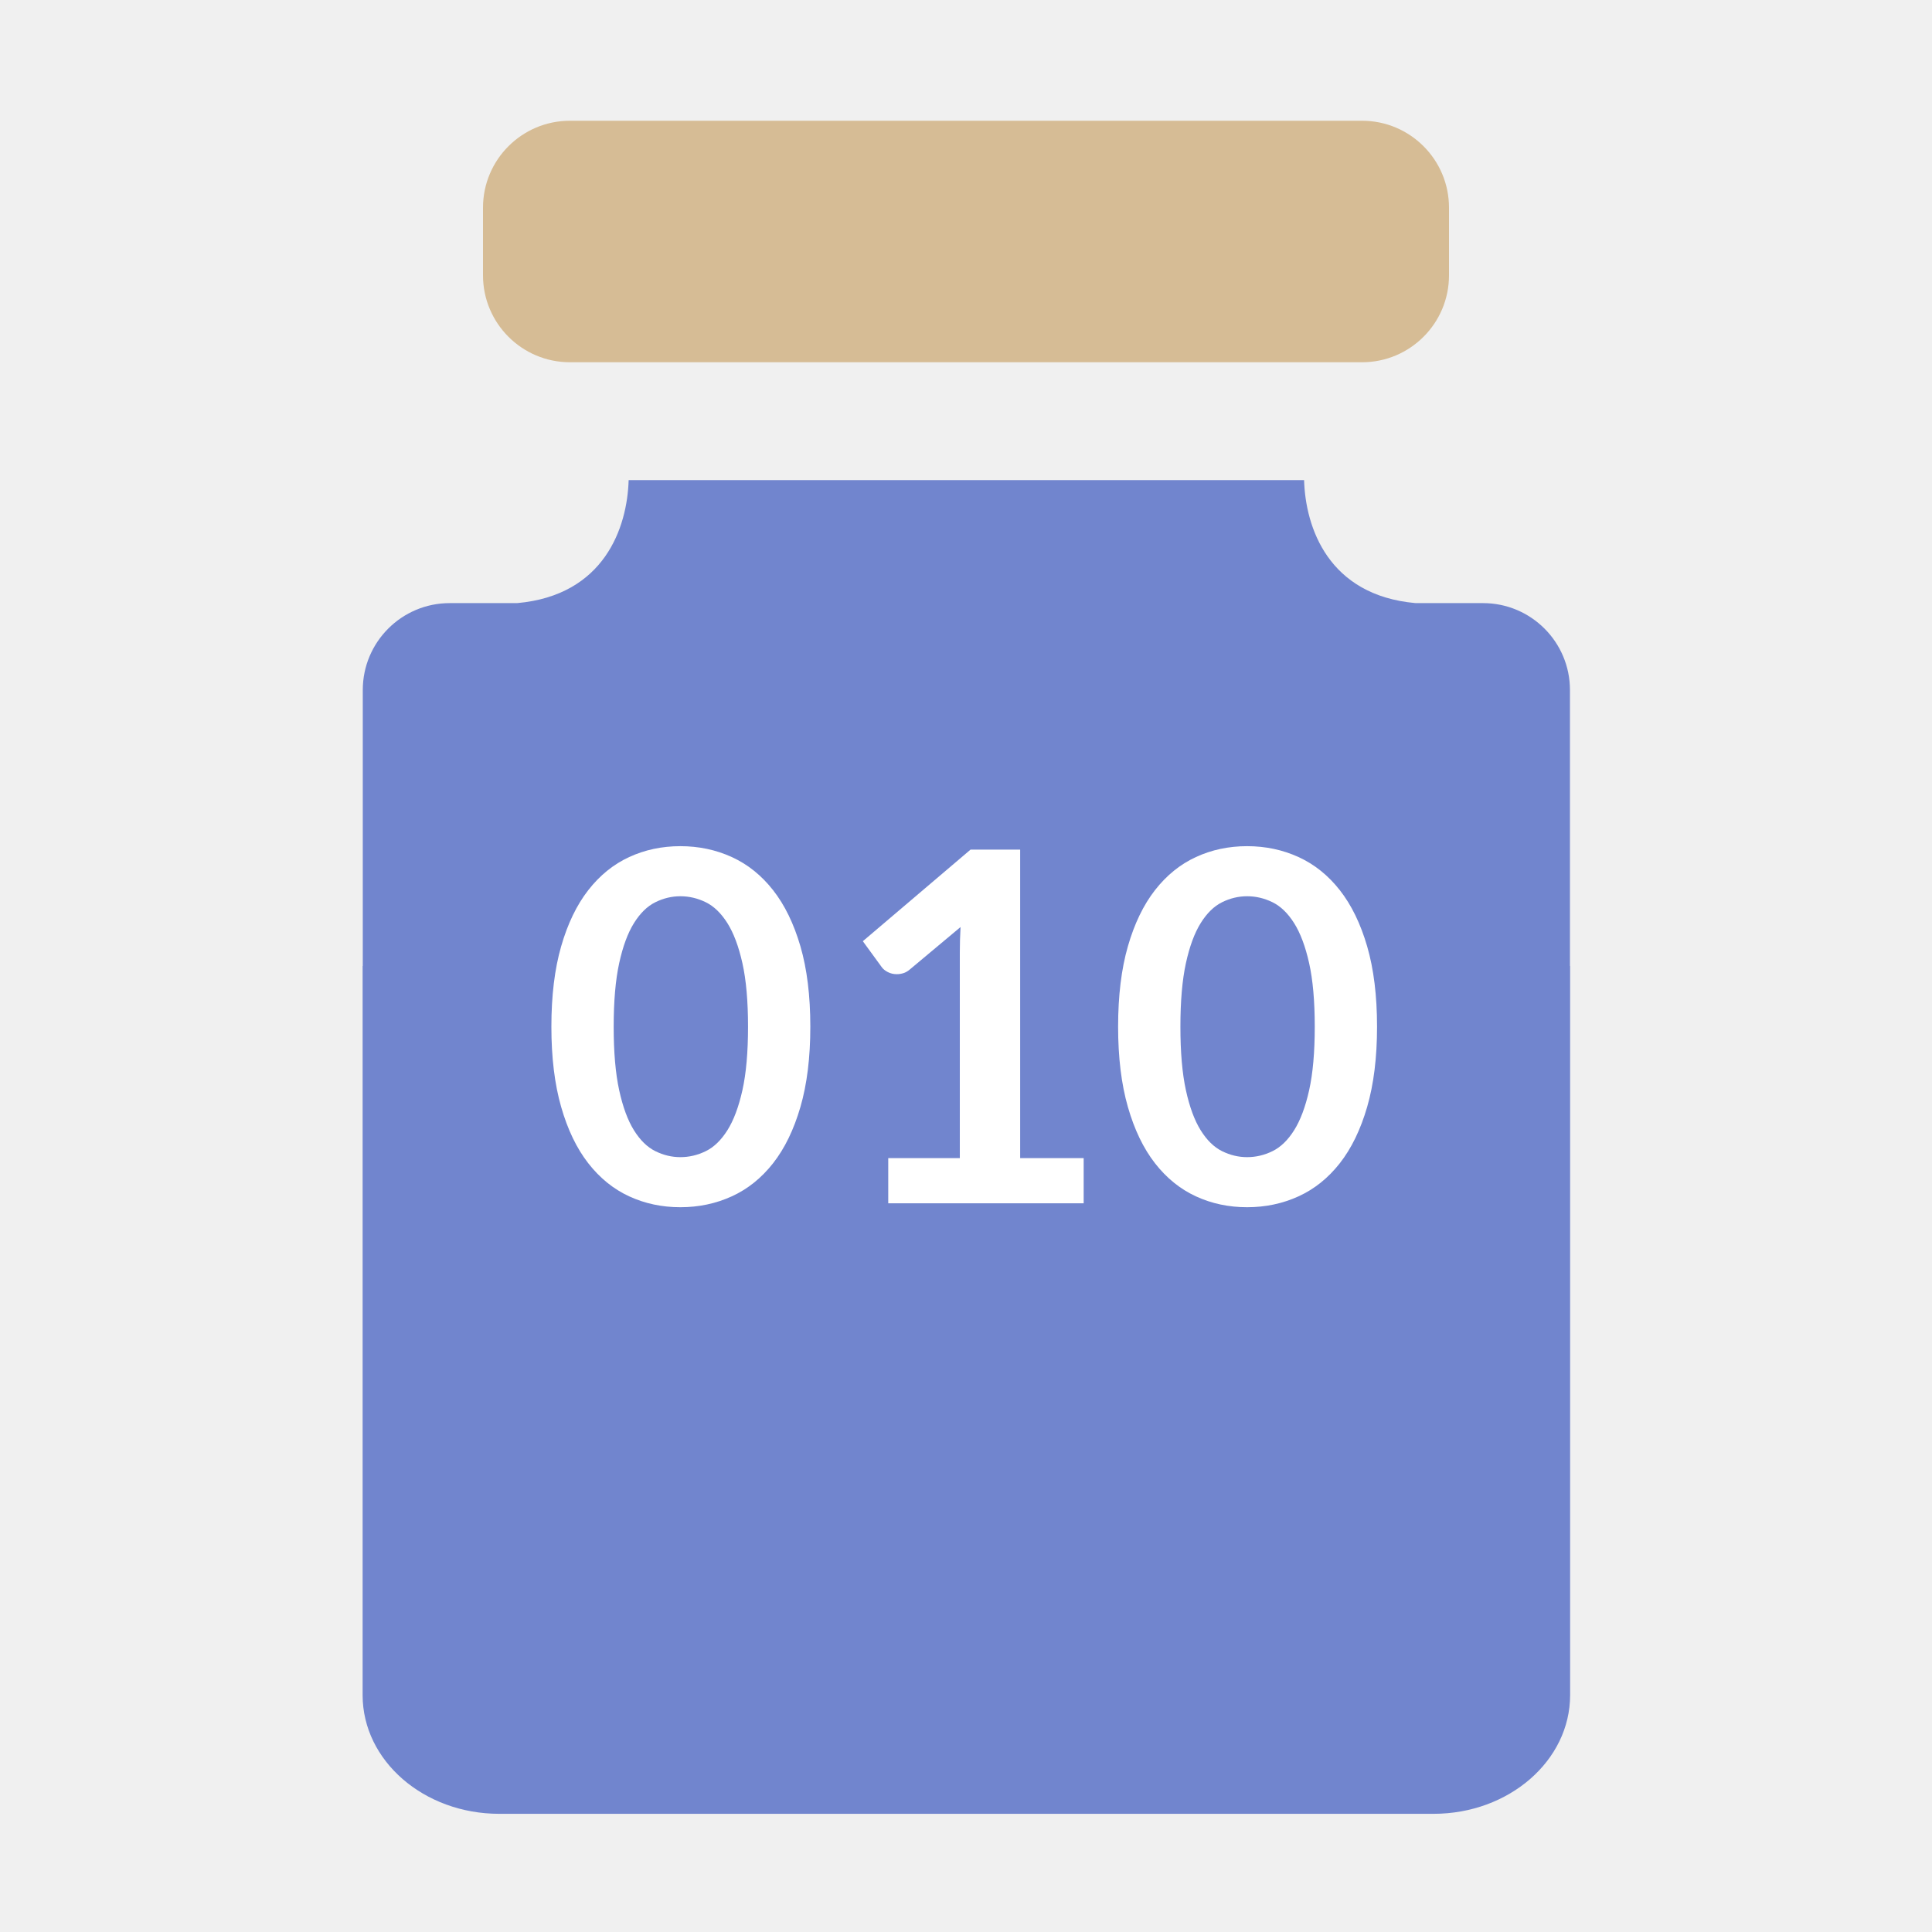
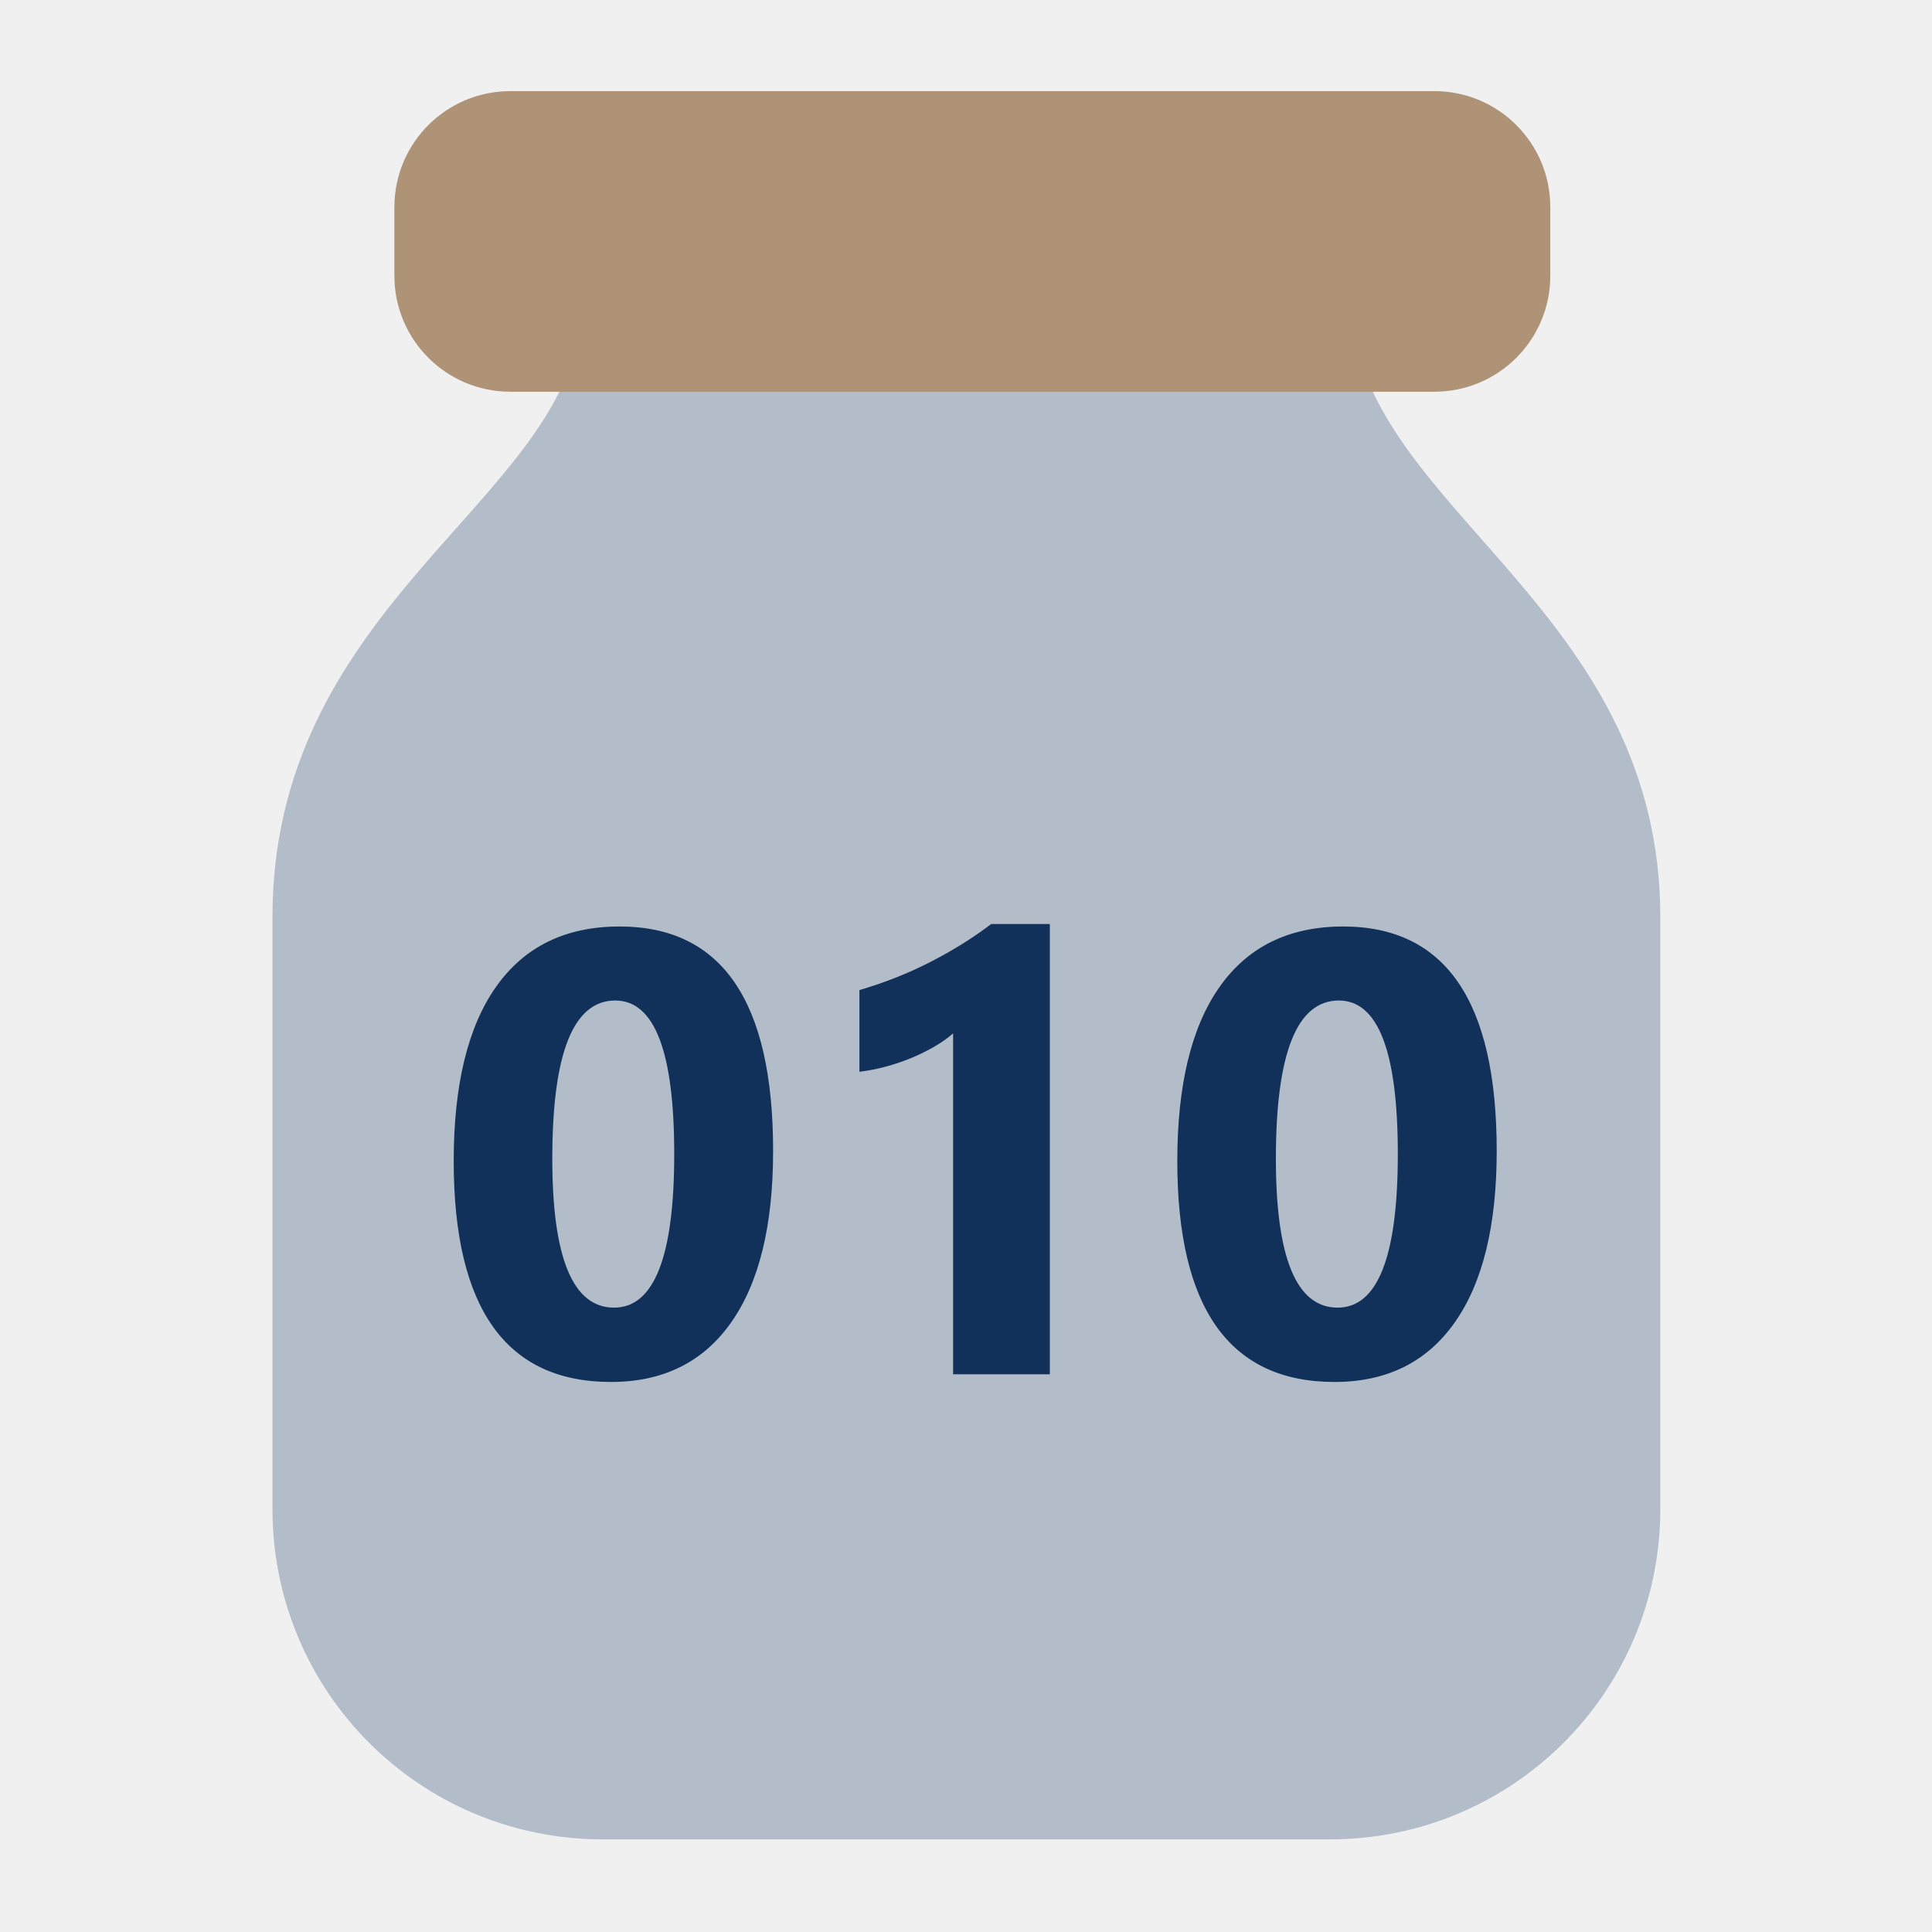
- <svg xmlns="http://www.w3.org/2000/svg" version="1.1" id="main" x="0px" y="0px" width="18px" height="18px" viewBox="0 0 1000 1000" enable-background="new 0 0 1000 1000" xml:space="preserve">
-   <path fill="#D6BC95" d="M750,142.5c0,24.853-20.148,45-45,45H295c-24.853,0-45-20.147-45-45v-35c0-24.853,20.147-45,45-45h410  c24.852,0,45,20.147,45,45V142.5z" />
-   <path fill="#7185CE" d="M812.166,500L812.166,500h0.443V357.17c0-24.853-20.146-45-45-45h-34.89  c-45.209-4.027-57.01-39.139-57.727-63.67H533.777h-67.175H325.386c-0.715,24.532-12.515,59.643-57.724,63.67h-34.889  c-24.853,0-45,20.147-45,45v74.33V500l0,0h-0.082v50.987v137.246v109.252v79.891c0,33.939,31.657,61.453,70.711,61.453h208.201  h67.177h208.203c39.053,0,70.709-27.514,70.709-61.453v-79.891V688.232V550.986V500H812.166z" />
+ <svg xmlns="http://www.w3.org/2000/svg" version="1.1" id="Ebene_1" x="0px" y="0px" width="20px" height="20px" viewBox="0 0 1000 1000" enable-background="new 0 0 1000 1000" xml:space="preserve">
+   <path fill="#B3BDCA" stroke="#B3BDCA" stroke-width="30" stroke-miterlimit="10" d="M312.098,185.579  c-24.146,90.125-156.075,142.671-156.075,289.076v306.332c0,86.424,69.59,156.074,156.075,156.074h376.205  c86.42,0,156.072-69.65,156.072-156.074V474.655c0-142.641-130.49-193.535-156.072-289.076H312.098z" />
+   <path fill="#AE9377" stroke="#AE9377" stroke-width="30" stroke-linejoin="round" d="M787.434,142.762c0,24.854-20.146,45-45,45  H264.137c-24.853,0-45-20.146-45-45v-35.595c0-24.853,20.147-45,45-45h478.295c24.854,0,45,20.147,45,45L787.434,142.762  L787.434,142.762z" />
  <g>
-     <path fill="#FFFFFF" d="M419.422,531.416c0,15.932-1.707,29.779-5.121,41.535c-3.414,11.76-8.136,21.477-14.161,29.146   c-6.027,7.67-13.149,13.384-21.368,17.131c-8.22,3.75-17.092,5.628-26.615,5.628c-9.527,0-18.355-1.878-26.49-5.628   c-8.135-3.747-15.194-9.461-21.178-17.131c-5.986-7.67-10.665-17.387-14.035-29.146c-3.373-11.756-5.058-25.604-5.058-41.535   c0-16.014,1.685-29.881,5.058-41.598c3.371-11.717,8.049-21.41,14.035-29.082c5.983-7.669,13.043-13.38,21.178-17.132   c8.134-3.75,16.963-5.628,26.49-5.628c9.523,0,18.396,1.878,26.615,5.628c8.219,3.752,15.341,9.463,21.368,17.132   c6.025,7.671,10.747,17.365,14.161,29.082S419.422,515.402,419.422,531.416z M387.18,531.416c0-13.232-0.97-24.189-2.908-32.873   c-1.939-8.681-4.531-15.594-7.775-20.737c-3.246-5.141-6.977-8.745-11.19-10.811c-4.216-2.064-8.599-3.098-13.149-3.098   c-4.469,0-8.788,1.033-12.96,3.098c-4.172,2.065-7.86,5.67-11.063,10.811c-3.205,5.144-5.753,12.057-7.649,20.737   c-1.896,8.684-2.846,19.641-2.846,32.873c0,13.234,0.949,24.193,2.846,32.875c1.896,8.684,4.444,15.596,7.649,20.736   c3.203,5.143,6.892,8.746,11.063,10.811c4.172,2.066,8.491,3.1,12.96,3.1c4.551,0,8.934-1.032,13.149-3.1   c4.214-2.063,7.944-5.668,11.19-10.811c3.244-5.142,5.835-12.054,7.775-20.736C386.21,555.609,387.18,544.65,387.18,531.416z" />
-     <path fill="#FFFFFF" d="M459.753,599.441h37.048V492.853c0-4.129,0.125-8.472,0.378-13.023L470.88,501.83   c-1.098,0.928-2.213,1.561-3.351,1.896c-1.139,0.338-2.256,0.507-3.352,0.507c-1.688,0-3.225-0.358-4.615-1.074   c-1.392-0.717-2.425-1.538-3.098-2.467l-9.863-13.528l55.763-47.416h25.668v159.694h32.873v23.391H459.753V599.441z" />
-     <path fill="#FFFFFF" d="M712.756,531.416c0,15.932-1.707,29.779-5.121,41.535c-3.412,11.76-8.135,21.477-14.16,29.146   c-6.028,7.67-13.147,13.384-21.368,17.131c-8.218,3.75-17.091,5.628-26.615,5.628c-9.525,0-18.357-1.878-26.488-5.628   c-8.137-3.747-15.195-9.461-21.18-17.131c-5.986-7.67-10.664-17.387-14.035-29.146c-3.371-11.756-5.057-25.604-5.057-41.535   c0-16.014,1.686-29.881,5.057-41.598s8.049-21.41,14.035-29.082c5.983-7.669,13.043-13.38,21.18-17.132   c8.131-3.75,16.963-5.628,26.488-5.628c9.524,0,18.397,1.878,26.615,5.628c8.221,3.752,15.34,9.463,21.368,17.132   c6.025,7.671,10.748,17.365,14.16,29.082C711.049,501.535,712.756,515.402,712.756,531.416z M680.516,531.416   c0-13.232-0.971-24.189-2.907-32.873c-1.941-8.681-4.533-15.594-7.777-20.737c-3.244-5.141-6.975-8.745-11.191-10.811   c-4.215-2.064-8.596-3.098-13.147-3.098c-4.469,0-8.787,1.033-12.961,3.098c-4.17,2.065-7.859,5.67-11.063,10.811   c-3.205,5.144-5.754,12.057-7.649,20.737c-1.896,8.684-2.845,19.641-2.845,32.873c0,13.234,0.949,24.193,2.845,32.875   c1.896,8.684,4.444,15.596,7.649,20.736c3.203,5.143,6.894,8.746,11.063,10.811c4.174,2.066,8.492,3.1,12.961,3.1   c4.553,0,8.934-1.032,13.147-3.1c4.218-2.063,7.947-5.668,11.191-10.811c3.244-5.142,5.836-12.054,7.777-20.736   C679.545,555.609,680.516,544.65,680.516,531.416z" />
+     <path fill="#12315A" d="M316.23,715.303c-54.265,0-81.394-38.1-81.394-114.301c0-39.527,7.337-69.652,22.017-90.373   c14.677-20.717,35.951-31.078,63.826-31.078c52.989,0,79.484,38.738,79.484,116.207c0,38.576-7.233,68.146-21.699,88.703   C364,705.023,343.255,715.303,316.23,715.303z M318.456,517.863c-21.726,0-32.588,27.291-32.588,81.869   c0,51.398,10.65,77.098,31.953,77.098c20.771,0,31.157-26.492,31.157-79.482C348.979,544.359,338.804,517.863,318.456,517.863z" />
+     <path fill="#12315A" d="M543.396,478.28v233.048H493.32V534.873c-2.756,2.438-6.017,4.744-9.776,6.914   c-3.763,2.174-7.765,4.135-12.002,5.883c-4.24,1.748-8.639,3.234-13.194,4.451c-4.558,1.219-9.062,2.094-13.512,2.623v-42.285   c13.035-3.816,25.328-8.689,36.88-14.626c11.549-5.934,21.991-12.452,31.317-19.553H543.396L543.396,478.28z" />
+     <path fill="#12315A" d="M690.76,715.303c-54.262,0-81.391-38.1-81.391-114.301c0-39.527,7.336-69.652,22.016-90.373   c14.678-20.717,35.951-31.078,63.826-31.078c52.988,0,79.484,38.738,79.484,116.207c0,38.576-7.232,68.146-21.699,88.703   C738.529,705.023,717.785,715.303,690.76,715.303z M692.986,517.863c-21.729,0-32.59,27.291-32.59,81.869   c0,51.398,10.65,77.098,31.951,77.098c20.771,0,31.158-26.492,31.158-79.482C723.508,544.359,713.334,517.863,692.986,517.863z" />
  </g>
</svg>
